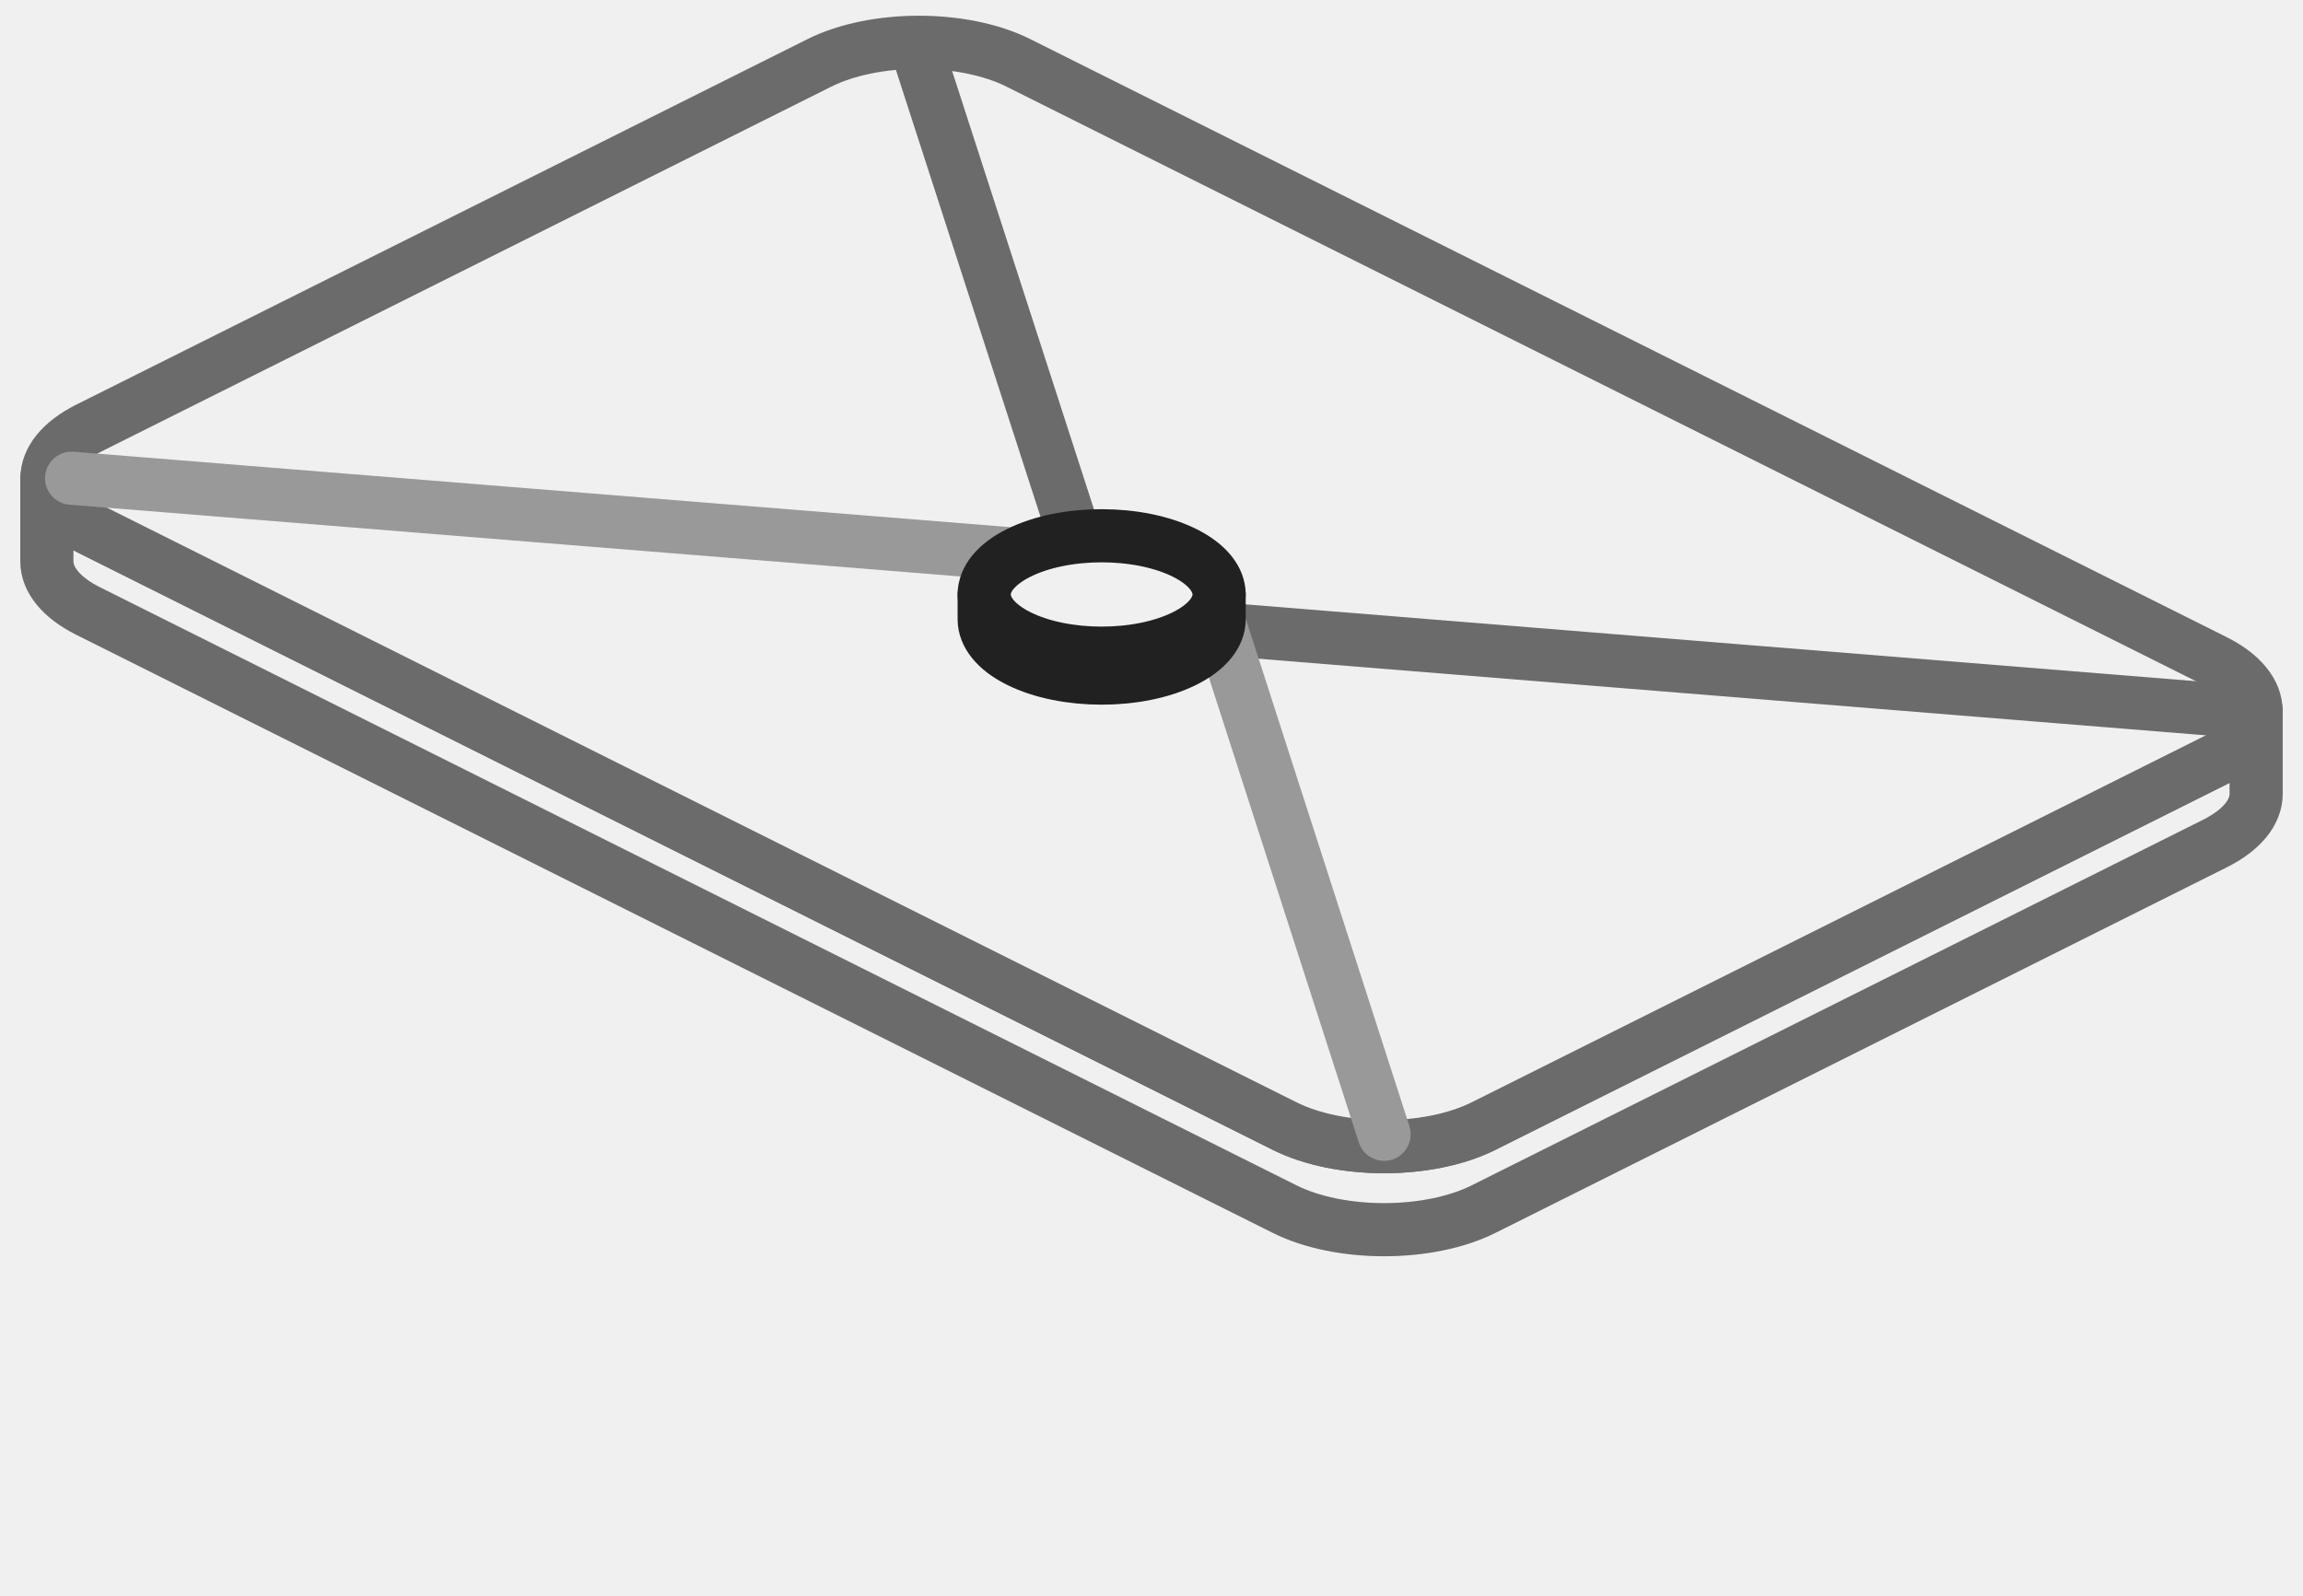
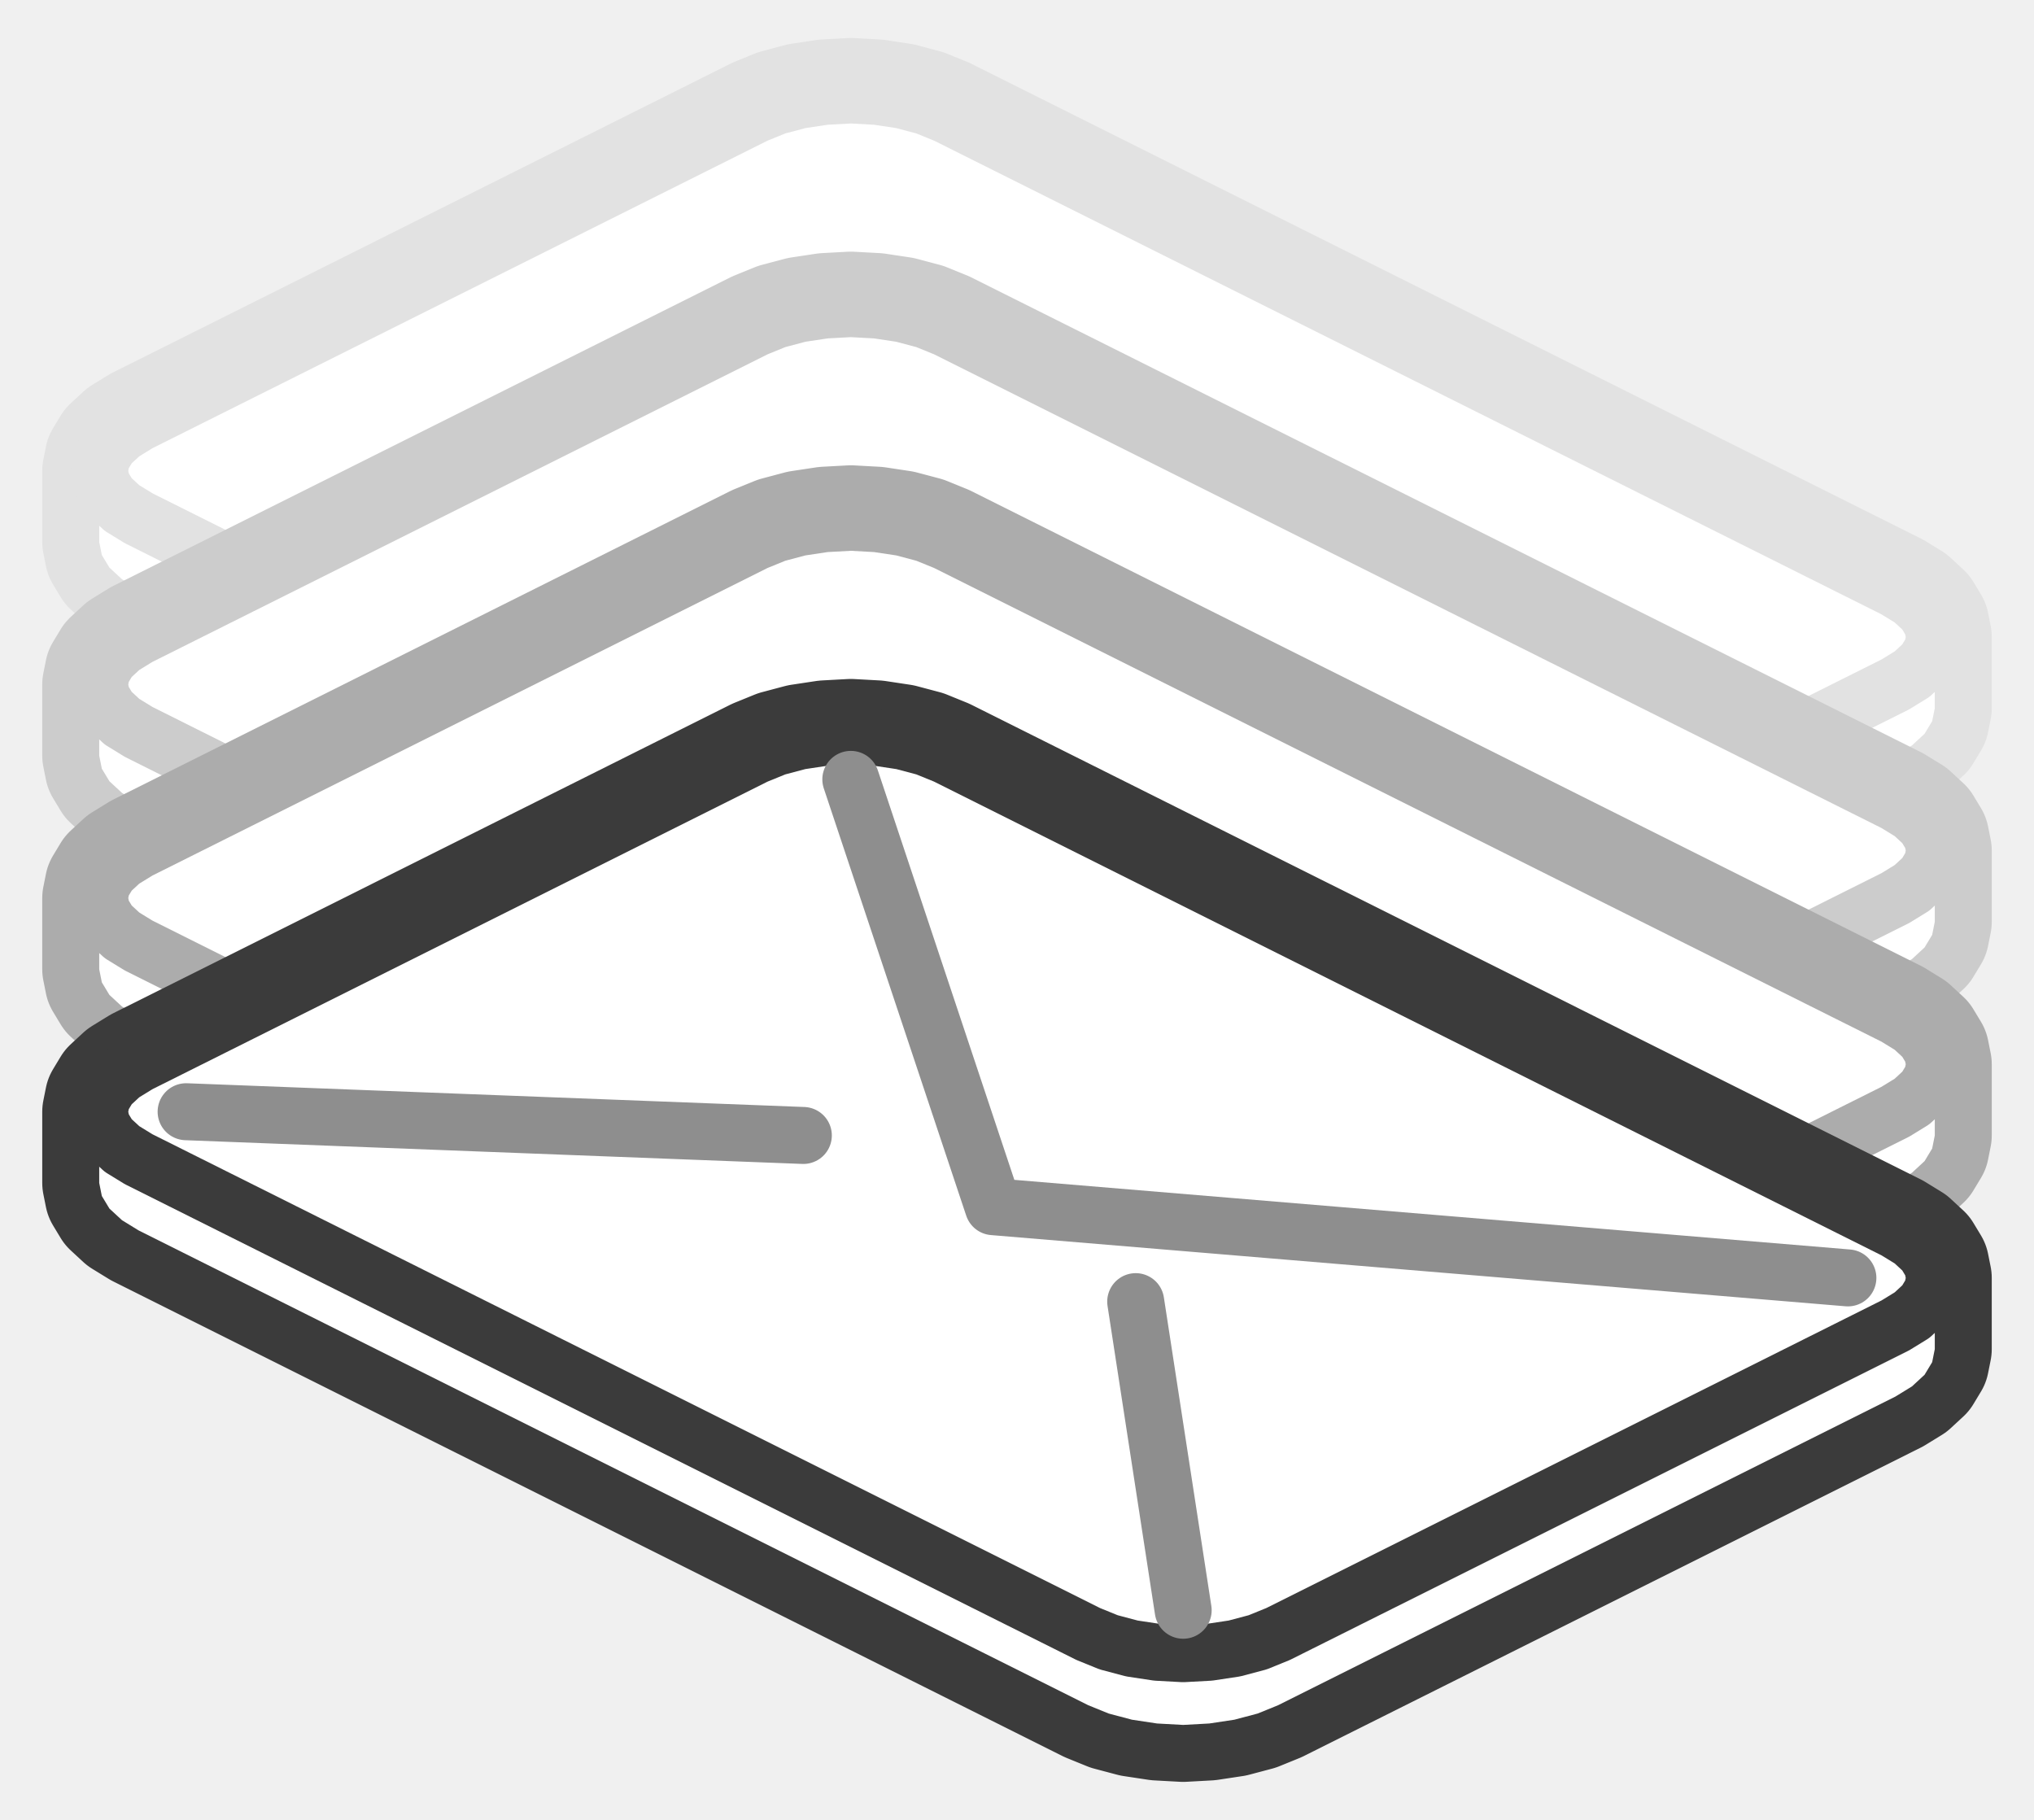
- <svg xmlns="http://www.w3.org/2000/svg" color="#0A0A0A" viewBox="50.69 50.34 138.62 95.82" width="277" height="192" fill="none" stroke-width="3.2" stroke-linecap="round" stroke-linejoin="round">
-   <rect x="50.69" y="50.34" width="138.62" height="95.82" pointer-events="all" fill="none" />
-   <mask id="_R_0_" maskUnits="userSpaceOnUse" x="-13.31" y="-13.66" width="266.62" height="223.82">
-     <g class="mn-iso-part" style="--iso-x:0;--iso-y:7.5;--iso-order:2">
-       <path d="M184 114.5C187.31 116.16 187.31 118.84 184 120.5L140 142.5C136.69 144.16 131.31 144.16 128 142.5L56 106.5C52.69 104.84 52.69 102.16 56 100.5L100 78.5C103.31 76.84 108.69 76.84 112 78.5Z" display="none" />
+ <svg xmlns="http://www.w3.org/2000/svg" viewBox="84.34 67.17 85.32 76.66" width="171" height="153">
+   <g>
+     <g>
+       <path fill="#e2e2e2" stroke="#e2e2e2" stroke-width="4.8" stroke-linejoin="round" stroke-linecap="round" d="M116 75L116.86 74.65L117.84 74.39L118.9 74.23L120 74.17L121.1 74.23L122.16 74.39L123.14 74.65L124 75L164 95L164.7 95.43L165.23 95.92L165.55 96.45L165.66 97L165.55 97.55L165.23 98.08L164.7 98.57L164 99L138 112L137.14 112.35L136.16 112.61L135.1 112.77L134 112.83L132.9 112.77L131.84 112.61L130.86 112.35L130 112L90 92L89.3 91.57L88.77 91.08L88.45 90.55L88.34 90L88.45 89.45L88.77 88.92L89.3 88.43L90 88ZM116 72L116.86 71.65L117.84 71.39L118.9 71.23L120 71.17L121.1 71.23L122.16 71.39L123.14 71.65L124 72L164 92L164.7 92.43L165.23 92.92L165.55 93.45L165.66 94L165.55 94.55L165.23 95.08L164.7 95.57L164 96L138 109L137.14 109.35L136.16 109.61L135.1 109.77L134 109.83L132.9 109.77L131.84 109.61L130.86 109.35L130 109L90 89L89.3 88.57L88.77 88.08L88.45 87.55L88.34 87L88.45 86.45L88.77 85.92L89.3 85.43L90 85ZM116 72L116.86 71.65L116.86 74.65L116 75ZM116.86 71.65L117.84 71.39L117.84 74.39L116.86 74.65ZM117.84 71.39L118.9 71.23L118.9 74.23L117.84 74.39ZM118.9 71.23L120 71.17L120 74.17L118.9 74.23ZM120 71.17L121.1 71.23L121.1 74.23L120 74.17ZM121.1 71.23L122.16 71.39L122.16 74.39L121.1 74.23ZM122.16 71.39L123.14 71.65L123.14 74.65L122.16 74.39ZM123.14 71.65L124 72L124 75L123.14 74.65ZM124 72L164 92L164 95L124 75ZM164 92L164.7 92.43L164.7 95.43L164 95ZM164.7 92.43L165.23 92.92L165.23 95.92L164.7 95.43ZM165.23 92.92L165.55 93.45L165.55 96.45L165.23 95.92ZM165.55 93.45L165.66 94L165.66 97L165.55 96.45ZM165.66 97L165.55 97.55L165.55 94.55L165.66 94ZM165.55 97.55L165.23 98.08L165.23 95.08L165.55 94.55ZM165.23 98.08L164.7 98.57L164.7 95.57L165.23 95.08ZM164.7 98.57L164 99L164 96L164.7 95.57ZM164 99L138 112L138 109L164 96ZM138 112L137.14 112.35L137.14 109.35L138 109ZM137.14 112.35L136.16 112.61L136.16 109.61L137.14 109.35ZM136.16 112.61L135.1 112.77L135.1 109.77L136.16 109.61ZM135.1 112.77L134 112.83L134 109.83L135.1 109.77ZM134 112.83L132.9 112.77L132.9 109.77L134 109.83ZM132.9 112.77L131.84 112.61L131.84 109.61L132.9 109.77ZM131.84 112.61L130.86 112.35L130.86 109.35L131.84 109.61ZM130.86 112.35L130 112L130 109L130.86 109.35ZM130 112L90 92L90 89L130 109ZM90 92L89.3 91.57L89.3 88.57L90 89ZM89.3 91.57L88.77 91.08L88.77 88.08L89.3 88.57ZM88.77 91.08L88.45 90.55L88.45 87.55L88.77 88.08ZM88.45 90.55L88.34 90L88.34 87L88.45 87.55ZM88.34 87L88.45 86.45L88.45 89.45L88.34 90ZM88.45 86.45L88.77 85.92L88.77 88.92L88.45 89.45ZM88.77 85.92L89.3 85.43L89.3 88.43L88.77 88.92ZM89.3 85.43L90 85L90 88L89.3 88.43ZM90 85L116 72L116 75L90 88Z" />
+       <path fill="#FFFFFF" d="M116 75L116.86 74.65L117.84 74.39L118.9 74.23L120 74.17L121.1 74.23L122.16 74.39L123.14 74.65L124 75L164 95L164.7 95.43L165.23 95.92L165.55 96.45L165.66 97L165.55 97.55L165.23 98.08L164.7 98.57L164 99L138 112L137.14 112.35L136.16 112.61L135.1 112.77L134 112.83L132.9 112.77L131.84 112.61L130.86 112.35L130 112L90 92L89.3 91.57L88.77 91.08L88.45 90.55L88.34 90L88.45 89.45L88.77 88.92L89.3 88.43L90 88ZM116 72L116.86 71.65L117.84 71.39L118.9 71.23L120 71.17L121.1 71.23L122.16 71.39L123.14 71.65L124 72L164 92L164.7 92.43L165.23 92.92L165.55 93.45L165.66 94L165.55 94.55L165.23 95.08L164.7 95.57L164 96L138 109L137.14 109.35L136.16 109.61L135.1 109.77L134 109.83L132.9 109.77L131.84 109.61L130.86 109.35L130 109L90 89L89.3 88.57L88.77 88.08L88.45 87.55L88.34 87L88.45 86.45L88.77 85.92L89.3 85.43L90 85ZM116 72L116.86 71.65L116.86 74.65L116 75ZM116.86 71.65L117.84 71.39L117.84 74.39L116.86 74.65ZM117.84 71.39L118.9 71.23L118.9 74.23L117.84 74.39ZM118.9 71.23L120 71.17L120 74.17L118.9 74.23ZM120 71.17L121.1 71.23L121.1 74.23L120 74.17ZM121.1 71.23L122.16 71.39L122.16 74.39L121.1 74.23ZM122.16 71.39L123.14 71.65L123.14 74.65L122.16 74.39ZM123.14 71.65L124 72L124 75L123.14 74.65ZM124 72L164 92L164 95L124 75ZM164 92L164.7 92.43L164.7 95.43L164 95ZM164.7 92.43L165.23 92.92L165.23 95.92L164.7 95.43ZM165.23 92.92L165.55 93.45L165.55 96.45L165.23 95.92ZM165.55 93.45L165.66 94L165.66 97L165.55 96.45ZM165.66 97L165.55 97.55L165.55 94.55L165.66 94ZM165.55 97.55L165.23 98.08L165.23 95.08L165.55 94.55ZM165.23 98.08L164.7 98.57L164.7 95.57L165.23 95.08ZM164.7 98.57L164 99L164 96L164.7 95.57ZM164 99L138 112L138 109L164 96ZM138 112L137.14 112.35L137.14 109.35L138 109ZM137.14 112.35L136.16 112.61L136.16 109.61L137.14 109.35ZM136.16 112.61L135.1 112.77L135.1 109.77L136.16 109.61ZM135.1 112.77L134 112.83L134 109.83L135.1 109.77ZM134 112.83L132.9 112.77L132.9 109.77L134 109.83ZM132.9 112.77L131.84 112.61L131.84 109.61L132.9 109.77ZM131.84 112.61L130.86 112.35L130.86 109.35L131.84 109.61ZM130.86 112.35L130 112L130 109L130.86 109.35ZM130 112L90 92L90 89L130 109ZM90 92L89.3 91.57L89.3 88.57L90 89ZM89.3 91.57L88.77 91.08L88.77 88.08L89.3 88.57ZM88.77 91.08L88.45 90.55L88.45 87.55L88.77 88.08ZM88.45 90.55L88.34 90L88.34 87L88.45 87.55ZM88.34 87L88.45 86.45L88.45 89.45L88.34 90ZM88.45 86.45L88.77 85.92L88.77 88.92L88.45 89.45ZM88.77 85.92L89.3 85.43L89.3 88.43L88.77 88.92ZM89.3 85.43L90 85L90 88L89.3 88.43ZM90 85L116 72L116 75L90 88Z" />
+       <path fill="none" stroke="#e2e2e2" stroke-width="2.4" stroke-linejoin="round" stroke-linecap="round" d="M116 72L116.86 71.65L117.84 71.39L118.9 71.23L120 71.17L121.1 71.23L122.16 71.39L123.14 71.65L124 72L164 92L164.7 92.43L165.23 92.92L165.55 93.45L165.66 94L165.55 94.55L165.23 95.08L164.7 95.57L164 96L138 109L137.14 109.35L136.16 109.61L135.1 109.77L134 109.83L132.9 109.77L131.84 109.61L130.86 109.35L130 109L90 89L89.3 88.57L88.77 88.08L88.45 87.55L88.34 87L88.45 86.45L88.77 85.92L89.3 85.43L90 85Z" />
    </g>
-     <g class="mn-iso-part" style="--iso-x:0;--iso-y:5;--iso-order:1">
-       <path d="M184 108C187.31 109.66 187.31 112.34 184 114L140 136C136.69 137.66 131.31 137.66 128 136L56 100C52.69 98.34 52.69 95.66 56 94L100 72C103.31 70.34 108.69 70.34 112 72Z" display="none" />
+   </g>
+   <g>
+     <g>
+       <path fill="#cccccc" stroke="#cccccc" stroke-width="4.8" stroke-linejoin="round" stroke-linecap="round" d="M116 84L116.86 83.65L117.84 83.39L118.9 83.23L120 83.17L121.1 83.23L122.16 83.39L123.14 83.65L124 84L164 104L164.7 104.43L165.23 104.92L165.55 105.45L165.66 106L165.55 106.55L165.23 107.08L164.7 107.57L164 108L138 121L137.14 121.35L136.16 121.61L135.1 121.77L134 121.83L132.9 121.77L131.84 121.61L130.86 121.35L130 121L90 101L89.3 100.57L88.77 100.08L88.45 99.55L88.34 99L88.45 98.45L88.77 97.92L89.3 97.43L90 97ZM116 81L116.86 80.65L117.84 80.39L118.9 80.23L120 80.17L121.1 80.23L122.16 80.39L123.14 80.65L124 81L164 101L164.7 101.43L165.23 101.92L165.55 102.45L165.66 103L165.55 103.55L165.23 104.08L164.7 104.57L164 105L138 118L137.14 118.35L136.16 118.61L135.1 118.77L134 118.83L132.9 118.77L131.84 118.61L130.86 118.35L130 118L90 98L89.3 97.57L88.77 97.08L88.45 96.55L88.34 96L88.45 95.45L88.77 94.92L89.3 94.43L90 94ZM116 81L116.86 80.65L116.86 83.65L116 84ZM116.86 80.65L117.84 80.39L117.84 83.39L116.86 83.65ZM117.84 80.39L118.9 80.23L118.9 83.23L117.84 83.39ZM118.9 80.23L120 80.17L120 83.17L118.9 83.23ZM120 80.17L121.1 80.23L121.1 83.23L120 83.17ZM121.1 80.23L122.16 80.39L122.16 83.39L121.1 83.23ZM122.16 80.39L123.14 80.65L123.14 83.65L122.16 83.39ZM123.14 80.65L124 81L124 84L123.14 83.65ZM124 81L164 101L164 104L124 84ZM164 101L164.7 101.43L164.7 104.43L164 104ZM164.7 101.43L165.23 101.92L165.23 104.92L164.7 104.43ZM165.23 101.92L165.55 102.45L165.55 105.45L165.23 104.92ZM165.55 102.45L165.66 103L165.66 106L165.55 105.45ZM165.66 106L165.55 106.55L165.55 103.55L165.66 103ZM165.55 106.55L165.23 107.08L165.23 104.08L165.55 103.55ZM165.23 107.08L164.7 107.57L164.7 104.57L165.23 104.08ZM164.7 107.57L164 108L164 105L164.7 104.57ZM164 108L138 121L138 118L164 105ZM138 121L137.14 121.35L137.14 118.35L138 118ZM137.14 121.35L136.16 121.61L136.16 118.61L137.14 118.35ZM136.16 121.61L135.1 121.77L135.1 118.77L136.16 118.61ZM135.1 121.77L134 121.83L134 118.83L135.1 118.77ZM134 121.83L132.9 121.77L132.9 118.77L134 118.83ZM132.9 121.77L131.84 121.61L131.84 118.61L132.9 118.77ZM131.84 121.61L130.86 121.35L130.86 118.35L131.84 118.61ZM130.86 121.35L130 121L130 118L130.86 118.35ZM130 121L90 101L90 98L130 118ZM90 101L89.3 100.57L89.3 97.57L90 98ZM89.3 100.57L88.77 100.08L88.77 97.08L89.3 97.57ZM88.77 100.08L88.45 99.55L88.45 96.55L88.77 97.08ZM88.45 99.55L88.34 99L88.34 96L88.45 96.55ZM88.34 96L88.45 95.45L88.45 98.45L88.34 99ZM88.45 95.45L88.77 94.92L88.77 97.92L88.45 98.45ZM88.77 94.92L89.3 94.43L89.3 97.43L88.77 97.92ZM89.3 94.43L90 94L90 97L89.3 97.43ZM90 94L116 81L116 84L90 97Z" />
+       <path fill="#FFFFFF" d="M116 84L116.86 83.65L117.84 83.39L118.9 83.23L120 83.17L121.1 83.23L122.16 83.39L123.14 83.65L124 84L164 104L164.7 104.43L165.23 104.92L165.55 105.45L165.66 106L165.55 106.55L165.23 107.08L164.7 107.57L164 108L138 121L137.14 121.35L136.16 121.61L135.1 121.77L134 121.83L132.9 121.77L131.84 121.61L130.86 121.35L130 121L90 101L89.3 100.57L88.77 100.08L88.45 99.55L88.34 99L88.45 98.45L88.77 97.92L89.3 97.43L90 97ZM116 81L116.86 80.65L117.84 80.39L118.9 80.23L120 80.17L121.1 80.23L122.16 80.39L123.14 80.65L124 81L164 101L164.7 101.43L165.23 101.92L165.55 102.45L165.66 103L165.55 103.55L165.23 104.08L164.7 104.57L164 105L138 118L137.14 118.35L136.16 118.61L135.1 118.77L134 118.83L132.9 118.77L131.84 118.61L130.86 118.35L130 118L90 98L89.3 97.57L88.77 97.08L88.45 96.55L88.34 96L88.45 95.45L88.77 94.92L89.3 94.43L90 94ZM116 81L116.86 80.65L116.86 83.65L116 84ZM116.86 80.65L117.84 80.39L117.84 83.39L116.86 83.65ZM117.84 80.39L118.9 80.23L118.9 83.23L117.84 83.39ZM118.9 80.23L120 80.17L120 83.17L118.9 83.23ZM120 80.17L121.1 80.23L121.1 83.23L120 83.17ZM121.1 80.23L122.16 80.39L122.16 83.39L121.1 83.23ZM122.16 80.39L123.14 80.65L123.14 83.65L122.16 83.39ZM123.14 80.65L124 81L124 84L123.14 83.65ZM124 81L164 101L164 104L124 84ZM164 101L164.7 101.43L164.7 104.43L164 104ZM164.7 101.43L165.23 101.92L165.23 104.92L164.7 104.43ZM165.23 101.92L165.55 102.45L165.55 105.45L165.23 104.92ZM165.55 102.45L165.66 103L165.66 106L165.55 105.45ZM165.66 106L165.55 106.55L165.55 103.55L165.66 103ZM165.55 106.55L165.23 107.08L165.23 104.08L165.55 103.55ZM165.23 107.08L164.7 107.57L164.7 104.57L165.23 104.08ZM164.7 107.57L164 108L164 105L164.7 104.57ZM164 108L138 121L138 118L164 105ZM138 121L137.14 121.35L137.14 118.35L138 118ZM137.14 121.35L136.16 121.61L136.16 118.61L137.14 118.35ZM136.16 121.61L135.1 121.77L135.1 118.77L136.16 118.61ZM135.1 121.77L134 121.83L134 118.83L135.1 118.77ZM134 121.83L132.9 121.77L132.9 118.77L134 118.83ZM132.9 121.77L131.84 121.61L131.84 118.61L132.9 118.77ZM131.84 121.61L130.86 121.35L130.86 118.35L131.84 118.61ZM130.86 121.35L130 121L130 118L130.86 118.35ZM130 121L90 101L90 98L130 118ZM90 101L89.3 100.57L89.3 97.57L90 98ZM89.3 100.57L88.77 100.08L88.77 97.08L89.3 97.57ZM88.77 100.08L88.45 99.55L88.45 96.55L88.77 97.08ZM88.45 99.55L88.34 99L88.34 96L88.45 96.55ZM88.34 96L88.45 95.45L88.45 98.45L88.34 99ZM88.45 95.45L88.77 94.92L88.77 97.92L88.45 98.45ZM88.77 94.92L89.3 94.43L89.3 97.43L88.77 97.92ZM89.3 94.43L90 94L90 97L89.3 97.43ZM90 94L116 81L116 84L90 97Z" />
+       <path fill="none" stroke="#cccccc" stroke-width="2.4" stroke-linejoin="round" stroke-linecap="round" d="M116 81L116.86 80.65L117.84 80.39L118.9 80.23L120 80.17L121.1 80.23L122.16 80.39L123.14 80.65L124 81L164 101L164.7 101.43L165.23 101.92L165.55 102.45L165.66 103L165.55 103.55L165.23 104.08L164.7 104.57L164 105L138 118L137.14 118.35L136.16 118.61L135.1 118.77L134 118.83L132.9 118.77L131.84 118.61L130.86 118.35L130 118L90 98L89.3 97.57L88.77 97.08L88.45 96.55L88.34 96L88.45 95.45L88.77 94.92L89.3 94.43L90 94Z" />
    </g>
-     <g class="mn-iso-part" style="--iso-x:0;--iso-y:2.5;--iso-order:0">
-       <path d="M184 101.5C187.31 103.16 187.31 105.84 184 107.5L140 129.5C136.69 131.16 131.31 131.16 128 129.5L56 93.5C52.69 91.84 52.69 89.16 56 87.5L100 65.5C103.31 63.84 108.69 63.84 112 65.5Z" display="none" />
+   </g>
+   <g>
+     <g>
+       <path fill="#acacac" stroke="#acacac" stroke-width="4.8" stroke-linejoin="round" stroke-linecap="round" d="M116 93L116.86 92.65L117.84 92.39L118.9 92.23L120 92.17L121.1 92.23L122.16 92.39L123.14 92.65L124 93L164 113L164.7 113.43L165.23 113.92L165.55 114.45L165.66 115L165.55 115.55L165.23 116.08L164.7 116.57L164 117L138 130L137.14 130.35L136.16 130.61L135.1 130.77L134 130.83L132.9 130.77L131.84 130.61L130.86 130.35L130 130L90 110L89.3 109.57L88.77 109.08L88.45 108.55L88.34 108L88.45 107.45L88.77 106.92L89.3 106.43L90 106ZM116 90L116.86 89.65L117.84 89.39L118.9 89.23L120 89.17L121.1 89.23L122.16 89.39L123.14 89.65L124 90L164 110L164.7 110.43L165.23 110.92L165.55 111.45L165.66 112L165.55 112.55L165.23 113.08L164.7 113.57L164 114L138 127L137.14 127.35L136.16 127.61L135.1 127.77L134 127.83L132.9 127.77L131.84 127.61L130.86 127.35L130 127L90 107L89.3 106.57L88.77 106.08L88.45 105.55L88.34 105L88.45 104.45L88.77 103.92L89.3 103.43L90 103ZM116 90L116.86 89.65L116.86 92.65L116 93ZM116.86 89.65L117.84 89.39L117.84 92.39L116.86 92.65ZM117.84 89.39L118.9 89.23L118.9 92.23L117.84 92.39ZM118.9 89.23L120 89.17L120 92.17L118.9 92.23ZM120 89.17L121.1 89.23L121.1 92.23L120 92.17ZM121.1 89.23L122.16 89.39L122.16 92.39L121.1 92.23ZM122.16 89.39L123.14 89.65L123.14 92.65L122.16 92.39ZM123.14 89.65L124 90L124 93L123.14 92.65ZM124 90L164 110L164 113L124 93ZM164 110L164.7 110.43L164.7 113.43L164 113ZM164.7 110.43L165.23 110.92L165.23 113.92L164.7 113.43ZM165.23 110.92L165.55 111.45L165.55 114.45L165.23 113.92ZM165.55 111.45L165.66 112L165.66 115L165.55 114.45ZM165.66 115L165.55 115.55L165.55 112.55L165.66 112ZM165.55 115.55L165.23 116.08L165.23 113.08L165.55 112.55ZM165.23 116.08L164.7 116.57L164.7 113.57L165.23 113.08ZM164.7 116.57L164 117L164 114L164.7 113.57ZM164 117L138 130L138 127L164 114ZM138 130L137.14 130.35L137.14 127.35L138 127ZM137.14 130.35L136.16 130.61L136.16 127.61L137.14 127.35ZM136.16 130.61L135.1 130.77L135.1 127.77L136.16 127.61ZM135.1 130.77L134 130.83L134 127.83L135.1 127.77ZM134 130.83L132.9 130.77L132.9 127.77L134 127.83ZM132.9 130.77L131.84 130.61L131.84 127.61L132.9 127.77ZM131.84 130.61L130.86 130.35L130.86 127.35L131.84 127.61ZM130.86 130.35L130 130L130 127L130.86 127.35ZM130 130L90 110L90 107L130 127ZM90 110L89.3 109.57L89.3 106.57L90 107ZM89.3 109.57L88.77 109.08L88.77 106.08L89.3 106.57ZM88.77 109.08L88.45 108.55L88.45 105.55L88.77 106.08ZM88.45 108.55L88.34 108L88.34 105L88.45 105.55ZM88.34 105L88.45 104.45L88.45 107.45L88.34 108ZM88.45 104.45L88.77 103.92L88.77 106.92L88.45 107.45ZM88.77 103.92L89.3 103.43L89.3 106.43L88.77 106.92ZM89.3 103.43L90 103L90 106L89.3 106.43ZM90 103L116 90L116 93L90 106Z" />
+       <path fill="#FFFFFF" d="M116 93L116.86 92.65L117.84 92.39L118.9 92.23L120 92.17L121.1 92.23L122.16 92.39L123.14 92.65L124 93L164 113L164.7 113.43L165.23 113.92L165.55 114.45L165.66 115L165.55 115.55L165.23 116.08L164.7 116.57L164 117L138 130L137.14 130.35L136.16 130.61L135.1 130.77L134 130.83L132.9 130.77L131.84 130.61L130.86 130.35L130 130L90 110L89.3 109.57L88.77 109.08L88.45 108.55L88.34 108L88.45 107.45L88.77 106.92L89.3 106.43L90 106ZM116 90L116.86 89.65L117.84 89.39L118.9 89.23L120 89.17L121.1 89.23L122.16 89.39L123.14 89.65L124 90L164 110L164.7 110.43L165.23 110.92L165.55 111.45L165.66 112L165.55 112.55L165.23 113.08L164.7 113.57L164 114L138 127L137.14 127.35L136.16 127.61L135.1 127.77L134 127.83L132.9 127.77L131.84 127.61L130.86 127.35L130 127L90 107L89.3 106.57L88.77 106.08L88.45 105.55L88.34 105L88.45 104.45L88.77 103.92L89.3 103.43L90 103ZM116 90L116.86 89.65L116.86 92.65L116 93ZM116.86 89.65L117.84 89.39L117.84 92.39L116.86 92.65ZM117.84 89.39L118.9 89.23L118.9 92.23L117.84 92.39ZM118.9 89.23L120 89.17L120 92.17L118.9 92.23ZM120 89.17L121.1 89.23L121.1 92.23L120 92.17ZM121.1 89.23L122.16 89.39L122.16 92.39L121.1 92.23ZM122.16 89.39L123.14 89.65L123.14 92.65L122.16 92.39ZM123.14 89.65L124 90L124 93L123.14 92.65ZM124 90L164 110L164 113L124 93ZM164 110L164.7 110.43L164.7 113.43L164 113ZM164.7 110.43L165.23 110.92L165.23 113.92L164.7 113.43ZM165.23 110.92L165.55 111.45L165.55 114.45L165.23 113.92ZM165.55 111.45L165.66 112L165.66 115L165.55 114.45ZM165.66 115L165.55 115.55L165.55 112.55L165.66 112ZM165.55 115.55L165.23 116.08L165.23 113.08L165.55 112.55ZM165.23 116.08L164.7 116.57L164.7 113.57L165.23 113.08ZM164.7 116.57L164 117L164 114L164.7 113.57ZM164 117L138 130L138 127L164 114ZM138 130L137.14 130.35L137.14 127.35L138 127ZM137.14 130.35L136.16 130.61L136.16 127.61L137.14 127.35ZM136.16 130.61L135.1 130.77L135.1 127.77L136.16 127.61ZM135.1 130.77L134 130.83L134 127.83L135.1 127.77ZM134 130.83L132.9 130.77L132.9 127.77L134 127.83ZM132.9 130.77L131.84 130.61L131.84 127.61L132.9 127.77ZM131.84 130.61L130.86 130.35L130.86 127.35L131.84 127.61ZM130.86 130.35L130 130L130 127L130.86 127.35ZM130 130L90 110L90 107L130 127ZM90 110L89.3 109.57L89.3 106.57L90 107ZM89.3 109.57L88.77 109.08L88.77 106.08L89.3 106.57ZM88.77 109.08L88.45 108.55L88.45 105.55L88.77 106.08ZM88.45 108.55L88.34 108L88.34 105L88.45 105.55ZM88.34 105L88.45 104.45L88.45 107.45L88.34 108ZM88.45 104.45L88.77 103.92L88.77 106.92L88.45 107.45ZM88.77 103.92L89.3 103.43L89.3 106.43L88.77 106.92ZM89.3 103.43L90 103L90 106L89.3 106.43ZM90 103L116 90L116 93L90 106Z" />
+       <path fill="none" stroke="#acacac" stroke-width="2.4" stroke-linejoin="round" stroke-linecap="round" d="M116 90L116.86 89.65L117.84 89.39L118.9 89.23L120 89.17L121.1 89.23L122.16 89.39L123.14 89.65L124 90L164 110L164.7 110.43L165.23 110.92L165.55 111.45L165.66 112L165.55 112.55L165.23 113.08L164.7 113.57L164 114L138 127L137.14 127.35L136.16 127.61L135.1 127.77L134 127.83L132.9 127.77L131.84 127.61L130.86 127.35L130 127L90 107L89.3 106.57L88.77 106.08L88.45 105.55L88.34 105L88.45 104.45L88.77 103.92L89.3 103.43L90 103Z" />
    </g>
-     <g display="none" style="--iso-x:0;--iso-y:0;--iso-order:0">
-       <path d="M186.49 98L186.49 88M134 124.24L134 114.24M53.51 84L53.51 74" stroke="rgb(26% 26% 26%)" stroke-dasharray="1 3" />
+   </g>
+   <g class="mn-iso-part">
+     <g>
+       <path fill="#3b3b3b" stroke="#3b3b3b" stroke-width="4.8" stroke-linejoin="round" stroke-linecap="round" d="M116 102L116.86 101.65L117.84 101.39L118.9 101.23L120 101.17L121.1 101.23L122.16 101.39L123.14 101.65L124 102L164 122L164.7 122.43L165.23 122.92L165.55 123.45L165.66 124L165.55 124.55L165.23 125.08L164.7 125.57L164 126L138 139L137.14 139.35L136.16 139.61L135.1 139.77L134 139.83L132.9 139.77L131.84 139.61L130.86 139.35L130 139L90 119L89.3 118.57L88.77 118.08L88.45 117.55L88.34 117L88.45 116.45L88.77 115.92L89.3 115.43L90 115ZM116 99L116.86 98.65L117.84 98.39L118.9 98.23L120 98.17L121.1 98.23L122.16 98.39L123.14 98.65L124 99L164 119L164.7 119.43L165.23 119.92L165.55 120.45L165.66 121L165.55 121.55L165.23 122.08L164.7 122.57L164 123L138 136L137.14 136.35L136.16 136.61L135.1 136.77L134 136.83L132.9 136.77L131.84 136.61L130.86 136.35L130 136L90 116L89.3 115.57L88.77 115.08L88.45 114.55L88.34 114L88.45 113.45L88.77 112.92L89.3 112.43L90 112ZM116 99L116.86 98.65L116.86 101.65L116 102ZM116.86 98.65L117.84 98.39L117.84 101.39L116.86 101.65ZM117.84 98.39L118.9 98.23L118.9 101.23L117.84 101.39ZM118.9 98.23L120 98.17L120 101.17L118.9 101.23ZM120 98.17L121.1 98.23L121.1 101.23L120 101.17ZM121.1 98.23L122.16 98.39L122.16 101.39L121.1 101.23ZM122.16 98.39L123.14 98.65L123.14 101.65L122.16 101.39ZM123.14 98.65L124 99L124 102L123.14 101.65ZM124 99L164 119L164 122L124 102ZM164 119L164.7 119.43L164.7 122.43L164 122ZM164.7 119.43L165.23 119.92L165.23 122.92L164.7 122.43ZM165.23 119.92L165.55 120.45L165.55 123.45L165.23 122.92ZM165.55 120.45L165.66 121L165.66 124L165.55 123.45ZM165.66 124L165.55 124.55L165.55 121.55L165.66 121ZM165.55 124.55L165.23 125.08L165.23 122.08L165.55 121.55ZM165.23 125.08L164.7 125.57L164.7 122.57L165.23 122.08ZM164.7 125.57L164 126L164 123L164.7 122.57ZM164 126L138 139L138 136L164 123ZM138 139L137.14 139.35L137.14 136.35L138 136ZM137.14 139.35L136.16 139.61L136.16 136.61L137.14 136.35ZM136.16 139.61L135.1 139.77L135.1 136.77L136.16 136.61ZM135.1 139.77L134 139.83L134 136.83L135.1 136.77ZM134 139.83L132.9 139.77L132.9 136.77L134 136.83ZM132.9 139.77L131.84 139.61L131.84 136.61L132.9 136.77ZM131.84 139.61L130.86 139.35L130.86 136.35L131.84 136.61ZM130.86 139.35L130 139L130 136L130.86 136.35ZM130 139L90 119L90 116L130 136ZM90 119L89.3 118.57L89.3 115.57L90 116ZM89.3 118.57L88.77 118.08L88.77 115.08L89.3 115.57ZM88.77 118.08L88.45 117.55L88.45 114.55L88.77 115.08ZM88.45 117.55L88.34 117L88.34 114L88.45 114.55ZM88.34 114L88.45 113.45L88.45 116.45L88.34 117ZM88.45 113.45L88.77 112.92L88.77 115.92L88.45 116.45ZM88.77 112.92L89.3 112.43L89.3 115.43L88.77 115.92ZM89.3 112.43L90 112L90 115L89.3 115.43ZM90 112L116 99L116 102L90 115Z" />
+       <path fill="#FFFFFF" d="M116 102L116.86 101.65L117.84 101.39L118.9 101.23L120 101.17L121.1 101.23L122.16 101.39L123.14 101.65L124 102L164 122L164.7 122.43L165.23 122.92L165.55 123.45L165.66 124L165.55 124.55L165.23 125.08L164.7 125.57L164 126L138 139L137.14 139.35L136.16 139.61L135.1 139.77L134 139.83L132.9 139.77L131.84 139.61L130.86 139.35L130 139L90 119L89.3 118.57L88.77 118.08L88.45 117.55L88.34 117L88.45 116.45L88.77 115.92L89.3 115.43L90 115ZM116 99L116.86 98.65L117.84 98.39L118.9 98.23L120 98.17L121.1 98.23L122.16 98.39L123.14 98.65L124 99L164 119L164.7 119.43L165.23 119.92L165.55 120.45L165.66 121L165.55 121.55L165.23 122.08L164.7 122.57L164 123L138 136L137.14 136.35L136.16 136.61L135.1 136.77L134 136.83L132.9 136.77L131.84 136.61L130.86 136.35L130 136L90 116L89.3 115.57L88.77 115.08L88.45 114.55L88.34 114L88.45 113.45L88.77 112.92L89.3 112.43L90 112ZM116 99L116.86 98.65L116.86 101.65L116 102ZM116.86 98.65L117.84 98.39L117.84 101.39L116.86 101.65ZM117.84 98.39L118.9 98.23L118.9 101.23L117.84 101.39ZM118.9 98.23L120 98.17L120 101.17L118.9 101.23ZM120 98.17L121.1 98.23L121.1 101.23L120 101.17ZM121.1 98.23L122.16 98.39L122.16 101.39L121.1 101.23ZM122.16 98.39L123.14 98.65L123.14 101.65L122.16 101.39ZM123.14 98.65L124 99L124 102L123.14 101.65ZM124 99L164 119L164 122L124 102ZM164 119L164.7 119.43L164.7 122.43L164 122ZM164.7 119.43L165.23 119.92L165.23 122.92L164.7 122.43ZM165.23 119.92L165.55 120.45L165.55 123.45L165.23 122.92ZM165.55 120.45L165.66 121L165.66 124L165.55 123.45ZM165.66 124L165.55 124.55L165.55 121.55L165.66 121ZM165.55 124.55L165.23 125.08L165.23 122.08L165.55 121.55ZM165.23 125.08L164.7 125.57L164.7 122.57L165.23 122.08ZM164.7 125.57L164 126L164 123L164.7 122.57ZM164 126L138 139L138 136L164 123ZM138 139L137.14 139.35L137.14 136.35L138 136ZM137.14 139.35L136.16 139.61L136.16 136.61L137.14 136.35ZM136.16 139.61L135.1 139.77L135.1 136.77L136.16 136.61ZM135.1 139.77L134 139.83L134 136.83L135.1 136.77ZM134 139.83L132.9 139.77L132.9 136.77L134 136.83ZM132.9 139.77L131.84 139.61L131.84 136.61L132.9 136.77ZM131.84 139.61L130.86 139.35L130.86 136.35L131.84 136.61ZM130.86 139.35L130 139L130 136L130.86 136.35ZM130 139L90 119L90 116L130 136ZM90 119L89.3 118.57L89.3 115.57L90 116ZM89.3 118.57L88.77 118.08L88.77 115.08L89.3 115.57ZM88.77 118.08L88.45 117.55L88.45 114.55L88.77 115.08ZM88.45 117.55L88.34 117L88.34 114L88.45 114.55ZM88.34 114L88.45 113.45L88.45 116.45L88.34 117ZM88.45 113.45L88.77 112.92L88.77 115.92L88.45 116.45ZM88.77 112.92L89.3 112.43L89.3 115.43L88.77 115.92ZM89.3 112.43L90 112L90 115L89.3 115.43ZM90 112L116 99L116 102L90 115Z" />
+       <path fill="none" stroke="#3b3b3b" stroke-width="2.4" stroke-linejoin="round" stroke-linecap="round" d="M116 99L116.86 98.65L117.84 98.39L118.9 98.23L120 98.17L121.1 98.23L122.16 98.39L123.14 98.65L124 99L164 119L164.7 119.43L165.23 119.92L165.55 120.45L165.66 121L165.55 121.55L165.23 122.08L164.7 122.57L164 123L138 136L137.14 136.35L136.16 136.61L135.1 136.77L134 136.83L132.9 136.77L131.84 136.61L130.86 136.35L130 136L90 116L89.3 115.57L88.77 115.08L88.45 114.55L88.34 114L88.45 113.45L88.77 112.92L89.3 112.43L90 112Z" />
+       <path fill="none" stroke="#8e8e8e" stroke-width="2.4" stroke-linejoin="round" stroke-linecap="round" d="M120 100L126 118L162 121M92 114L118 115M134 135L132 122" />
    </g>
-     <g class="mn-iso-part" style="--iso-x:34;--iso-y:-27;--iso-order:3">
-       <path d="M177.24 95L177.24 96C177.24 96.54 176.83 97.09 176 97.5L136 117.5C134.34 118.33 131.66 118.33 130 117.5L64 84.5C63.17 84.09 62.76 83.54 62.76 83L62.76 82C62.76 82.54 63.17 83.09 64 83.5L130 116.5C131.66 117.33 134.34 117.33 136 116.5L176 96.5C176.83 96.09 177.24 95.54 177.24 95Z" fill="black" stroke="rgb(58% 58% 58%)" />
-       <path d="M176 93.5C177.66 94.33 177.66 95.67 176 96.5L136 116.5C134.34 117.33 131.66 117.33 130 116.5L64 83.5C62.34 82.67 62.34 81.33 64 80.5L104 60.5C105.66 59.67 108.34 59.67 110 60.5Z" fill="black" stroke="rgb(58% 58% 58%)" />
-       <path d="M111 67L143 83M104 70.5L152 94.5M97 74L137 94" stroke="rgb(38% 38% 38%)" />
-     </g>
-     <g class="mn-iso-part" style="--iso-x:0;--iso-y:-10;--iso-order:0">
-       <path d="M186.49 93L186.49 98C186.49 99.09 185.66 100.17 184 101L140 123C136.69 124.66 131.31 124.66 128 123L56 87C54.34 86.17 53.51 85.09 53.51 84L53.51 79C53.51 80.09 54.34 81.17 56 82L128 118C131.31 119.66 136.69 119.66 140 118L184 96C185.66 95.17 186.49 94.09 186.49 93Z" fill="black" stroke="rgb(58% 58% 58%)" />
-       <path d="M184 90C187.31 91.66 187.31 94.34 184 96L140 118C136.69 119.66 131.31 119.66 128 118L56 82C52.69 80.34 52.69 77.66 56 76L100 54C103.31 52.34 108.69 52.34 112 54Z" fill="black" stroke="rgb(58% 58% 58%)" />
-       <path d="M106 53.5L117 87.5L185 93" stroke="rgb(58% 58% 58%)" />
-       <path d="M55 79L115.8 83.9M134 118.5L124.2 88.1" stroke="rgb(38% 38% 38%)" />
-       <g class="mn-iso-part" style="--iso-x:0;--iso-y:-5;--iso-order:5">
-         <path d="M124.07 86L124.07 87.5C124.07 88.4 123.38 89.31 122 90L122 90C119.24 91.38 114.76 91.38 112 90L112 90C110.62 89.31 109.93 88.4 109.93 87.5L109.93 86C109.93 86.9 110.62 87.81 112 88.5L112 88.5C114.76 89.88 119.24 89.88 122 88.5L122 88.5C123.38 87.81 124.07 86.9 124.07 86Z" fill="black" stroke="rgb(90% 90% 90%)" />
-         <path d="M122 83.5C124.76 84.88 124.76 87.12 122 88.5L122 88.5C119.24 89.88 114.76 89.88 112 88.5L112 88.5C109.24 87.12 109.24 84.88 112 83.5L112 83.5C114.76 82.12 119.24 82.12 122 83.5Z" fill="black" stroke="rgb(90% 90% 90%)" />
-       </g>
-     </g>
-   </mask>
-   <rect x="-13.31" y="-13.66" width="266.62" height="223.82" fill="currentColor" mask="url(#_R_0_)" pointer-events="none" />
+   </g>
</svg>
